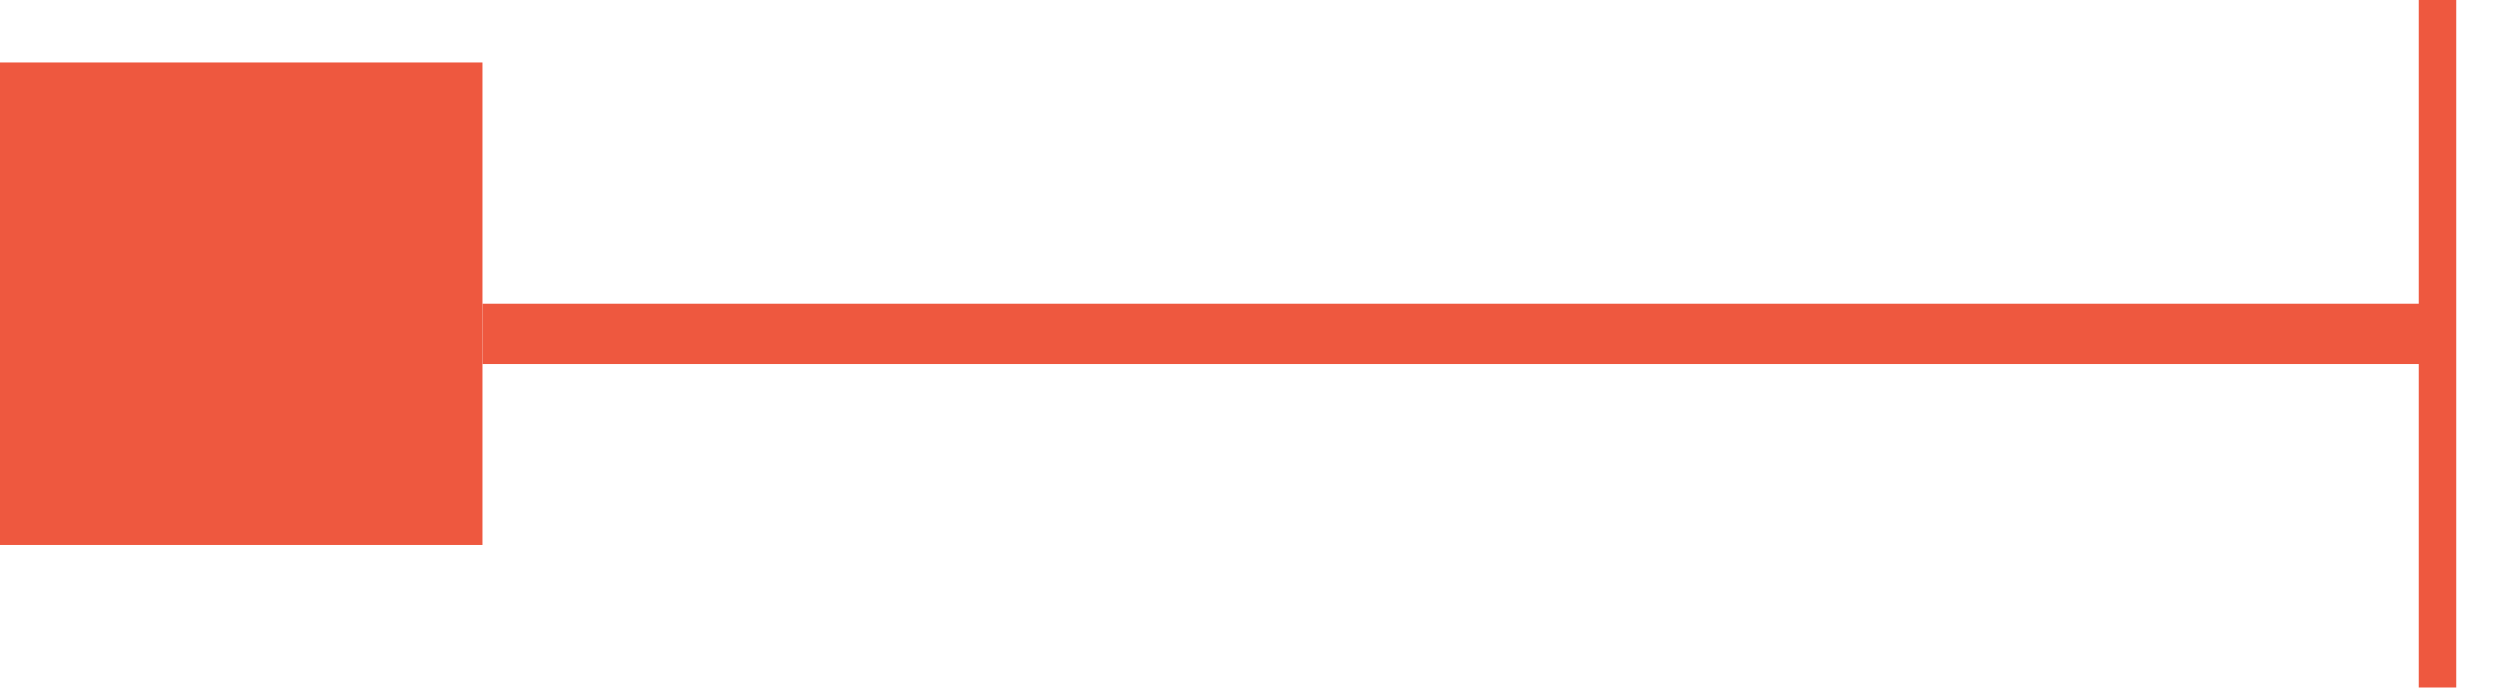
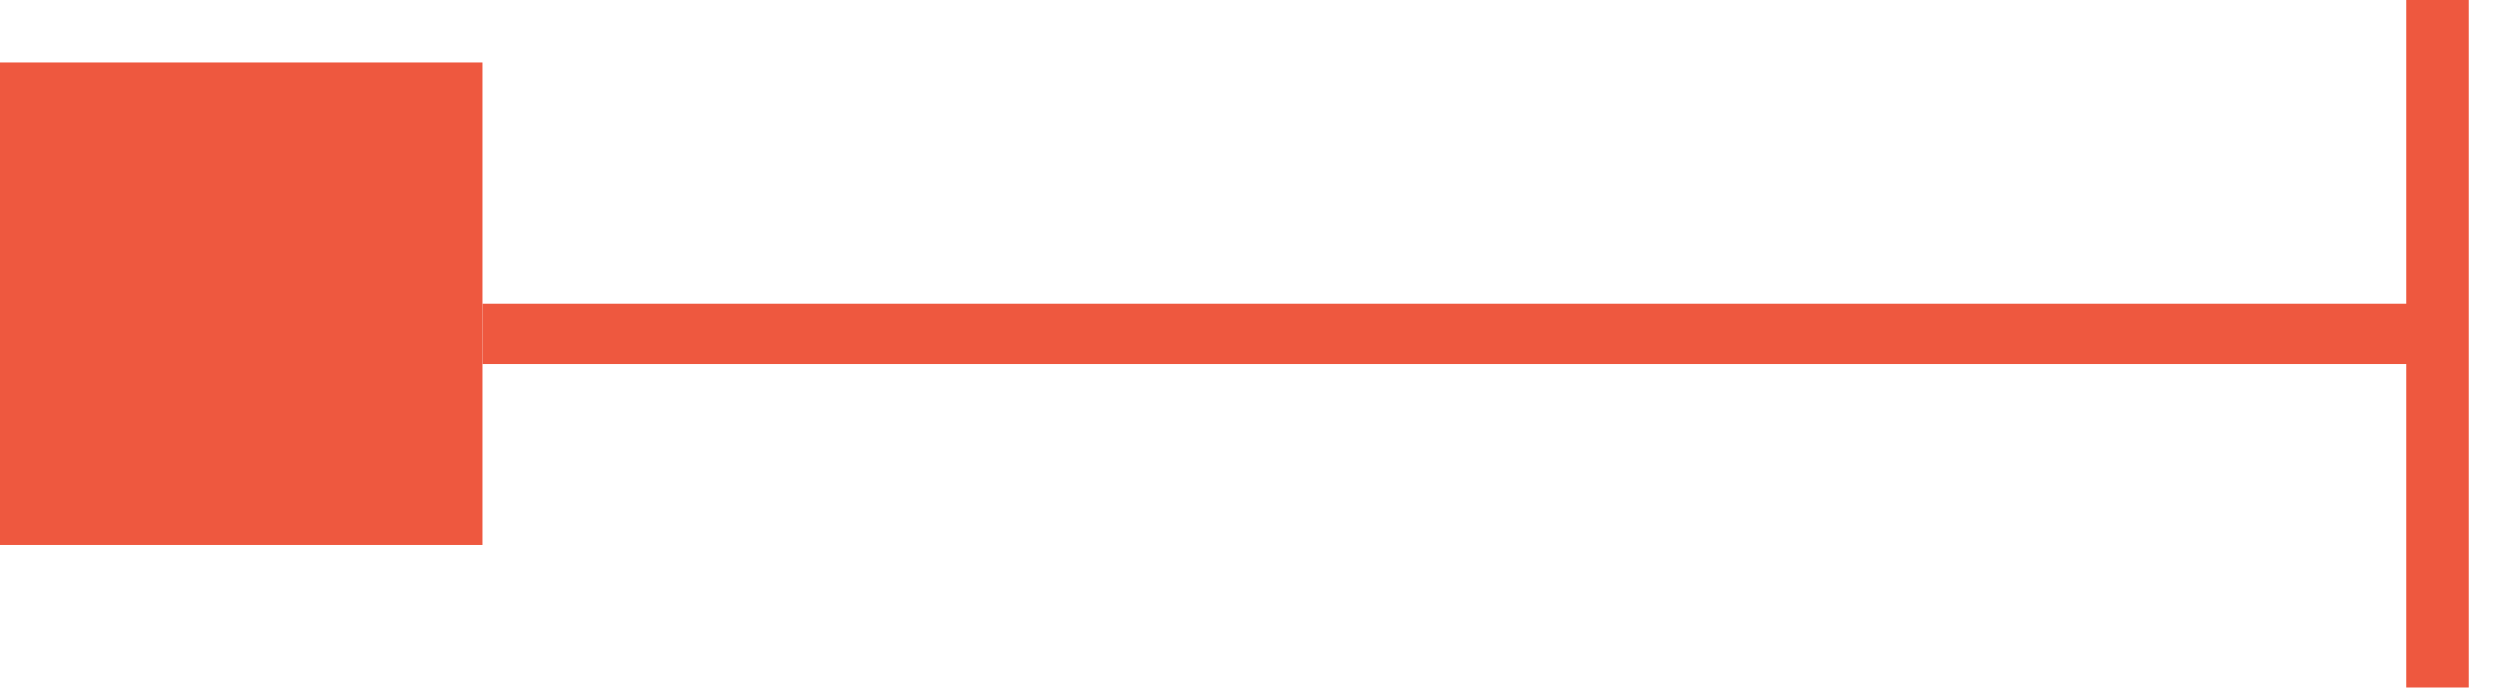
<svg xmlns="http://www.w3.org/2000/svg" width="40" height="11" viewBox="0 0 40 11" fill="none">
-   <path d="M39 0V11" stroke="#EE583F" stroke-width="0.6" />
+   <path d="M39 0V11" stroke="#EE583F" stroke-width="1" />
  <line x1="7.72" y1="5.342" x2="39" y2="5.342" stroke="#EE583F" stroke-width="0.965" />
  <rect x="0.482" y="1.482" width="6.755" height="6.755" fill="#EE583F" stroke="#EE583F" stroke-width="0.965" />
</svg>
